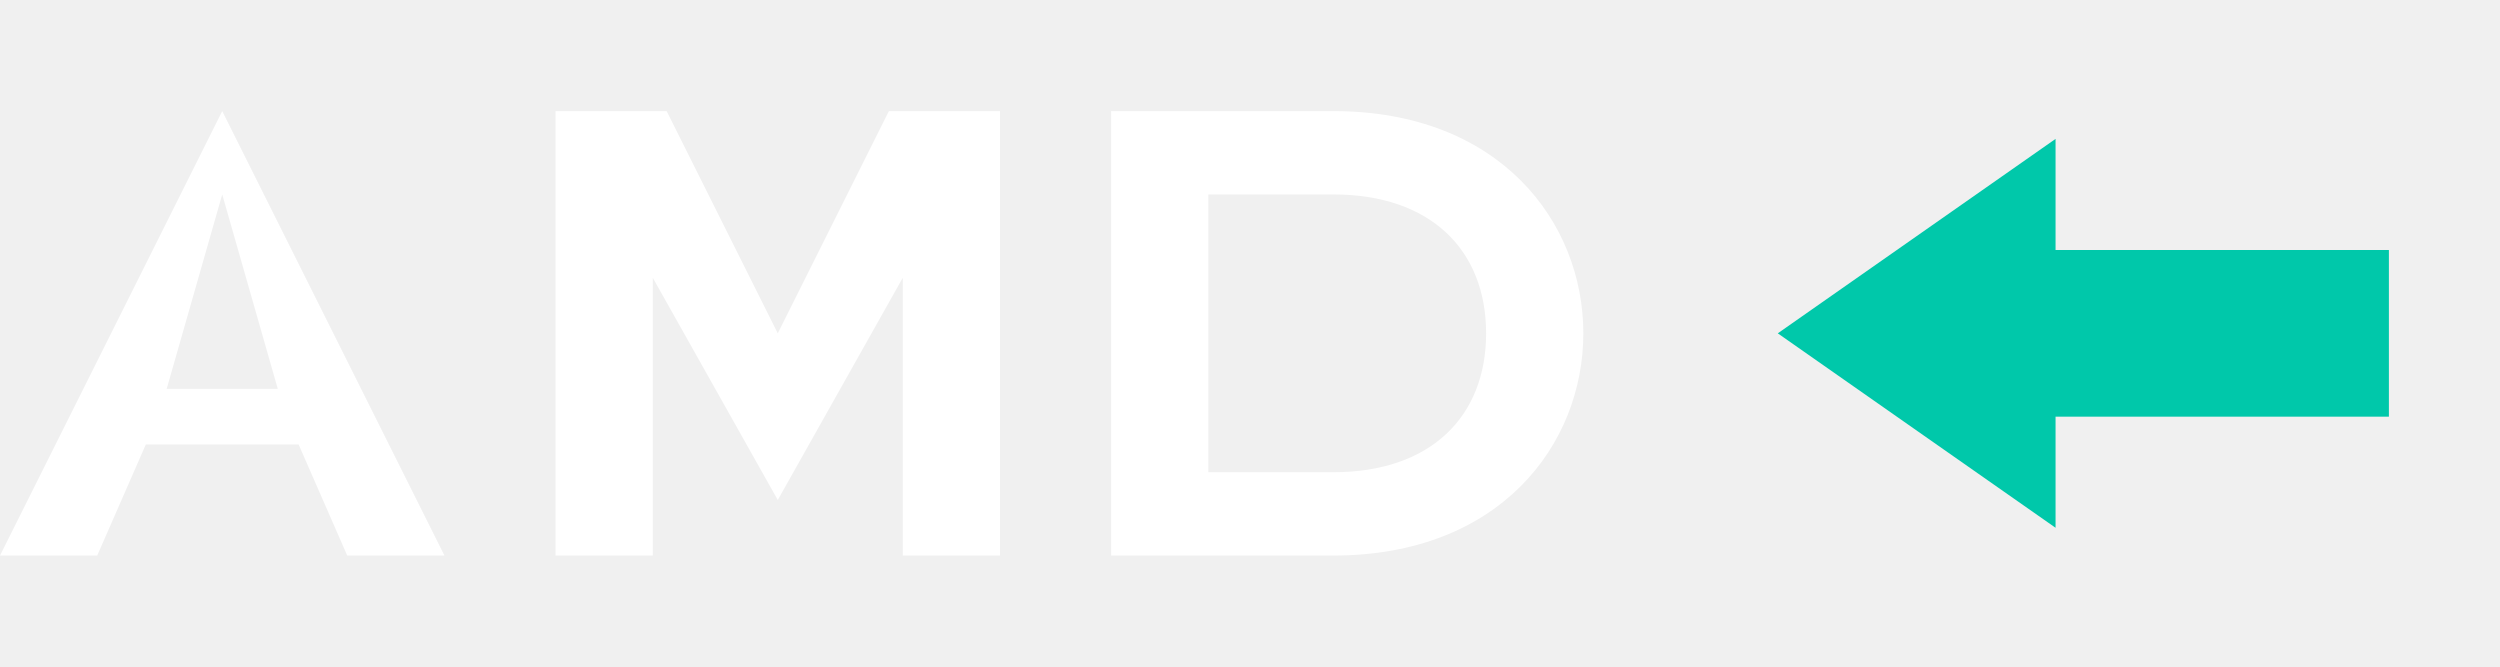
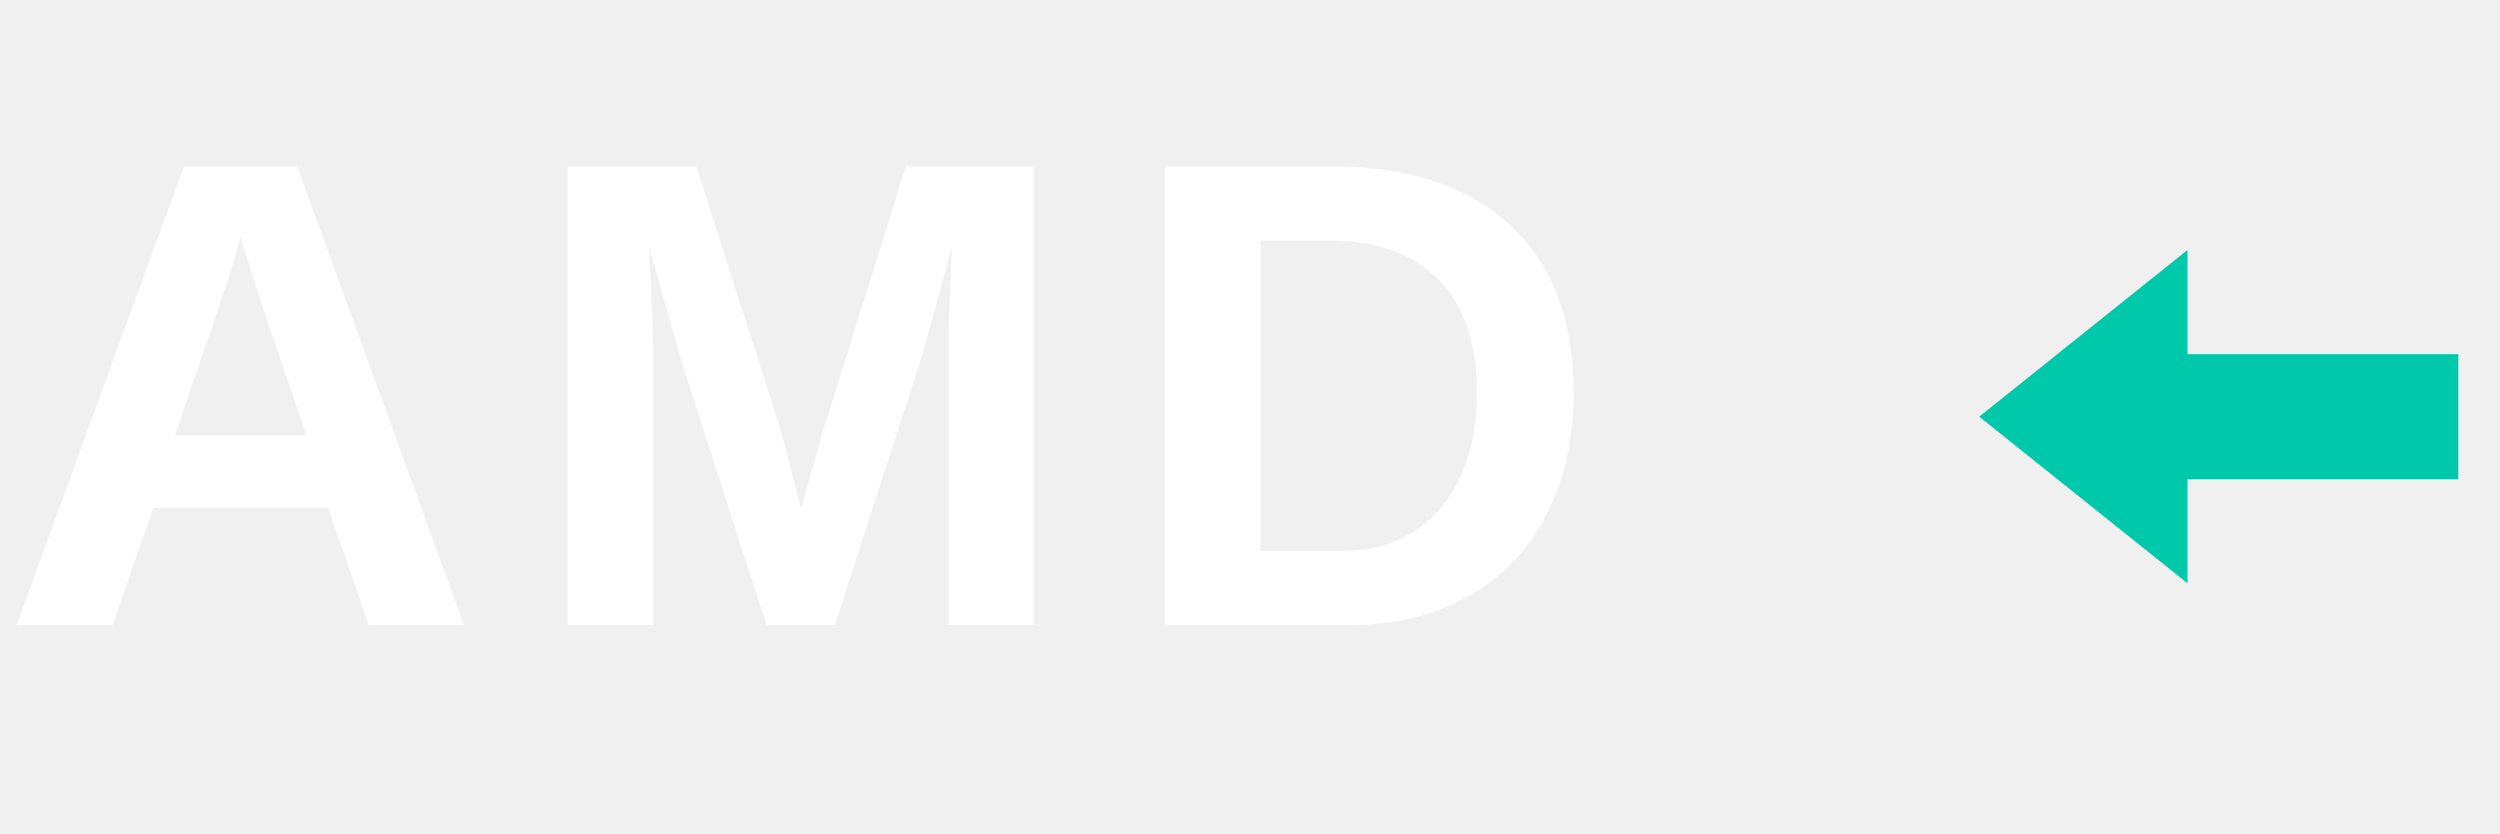
- <svg xmlns="http://www.w3.org/2000/svg" viewBox="0 0 180 48" fill="none">
-   <path d="M0 40 L16 8 L32 40 L25 40 L21.5 32 L10.5 32 L7 40 Z M16 14 L12 28 L20 28 Z" fill="white" />
-   <path d="M40 40 L40 8 L48 8 L56 24 L64 8 L72 8 L72 40 L65 40 L65 20 L56 36 L47 20 L47 40 Z" fill="white" />
-   <path d="M80 8 L80 40 L96 40 C108 40 114 32 114 24 C114 16 108 8 96 8 Z M87 14 L96 14 C103 14 107 18 107 24 C107 30 103 34 96 34 L87 34 Z" fill="white" />
-   <path d="M128 24 L148 10 L148 18 L172 18 L172 30 L148 30 L148 38 Z" fill="#00c8aa" />
+ <svg xmlns="http://www.w3.org/2000/svg" viewBox="0 0 120 40" fill="none">
+   <text x="0" y="30" font-family="Arial, Helvetica, sans-serif" font-weight="bold" font-size="32" letter-spacing="2" fill="white">AMD</text>
+   <polygon points="95,20 105,12 105,17 118,17 118,23 105,23 105,28" fill="#00c8aa" />
</svg>
